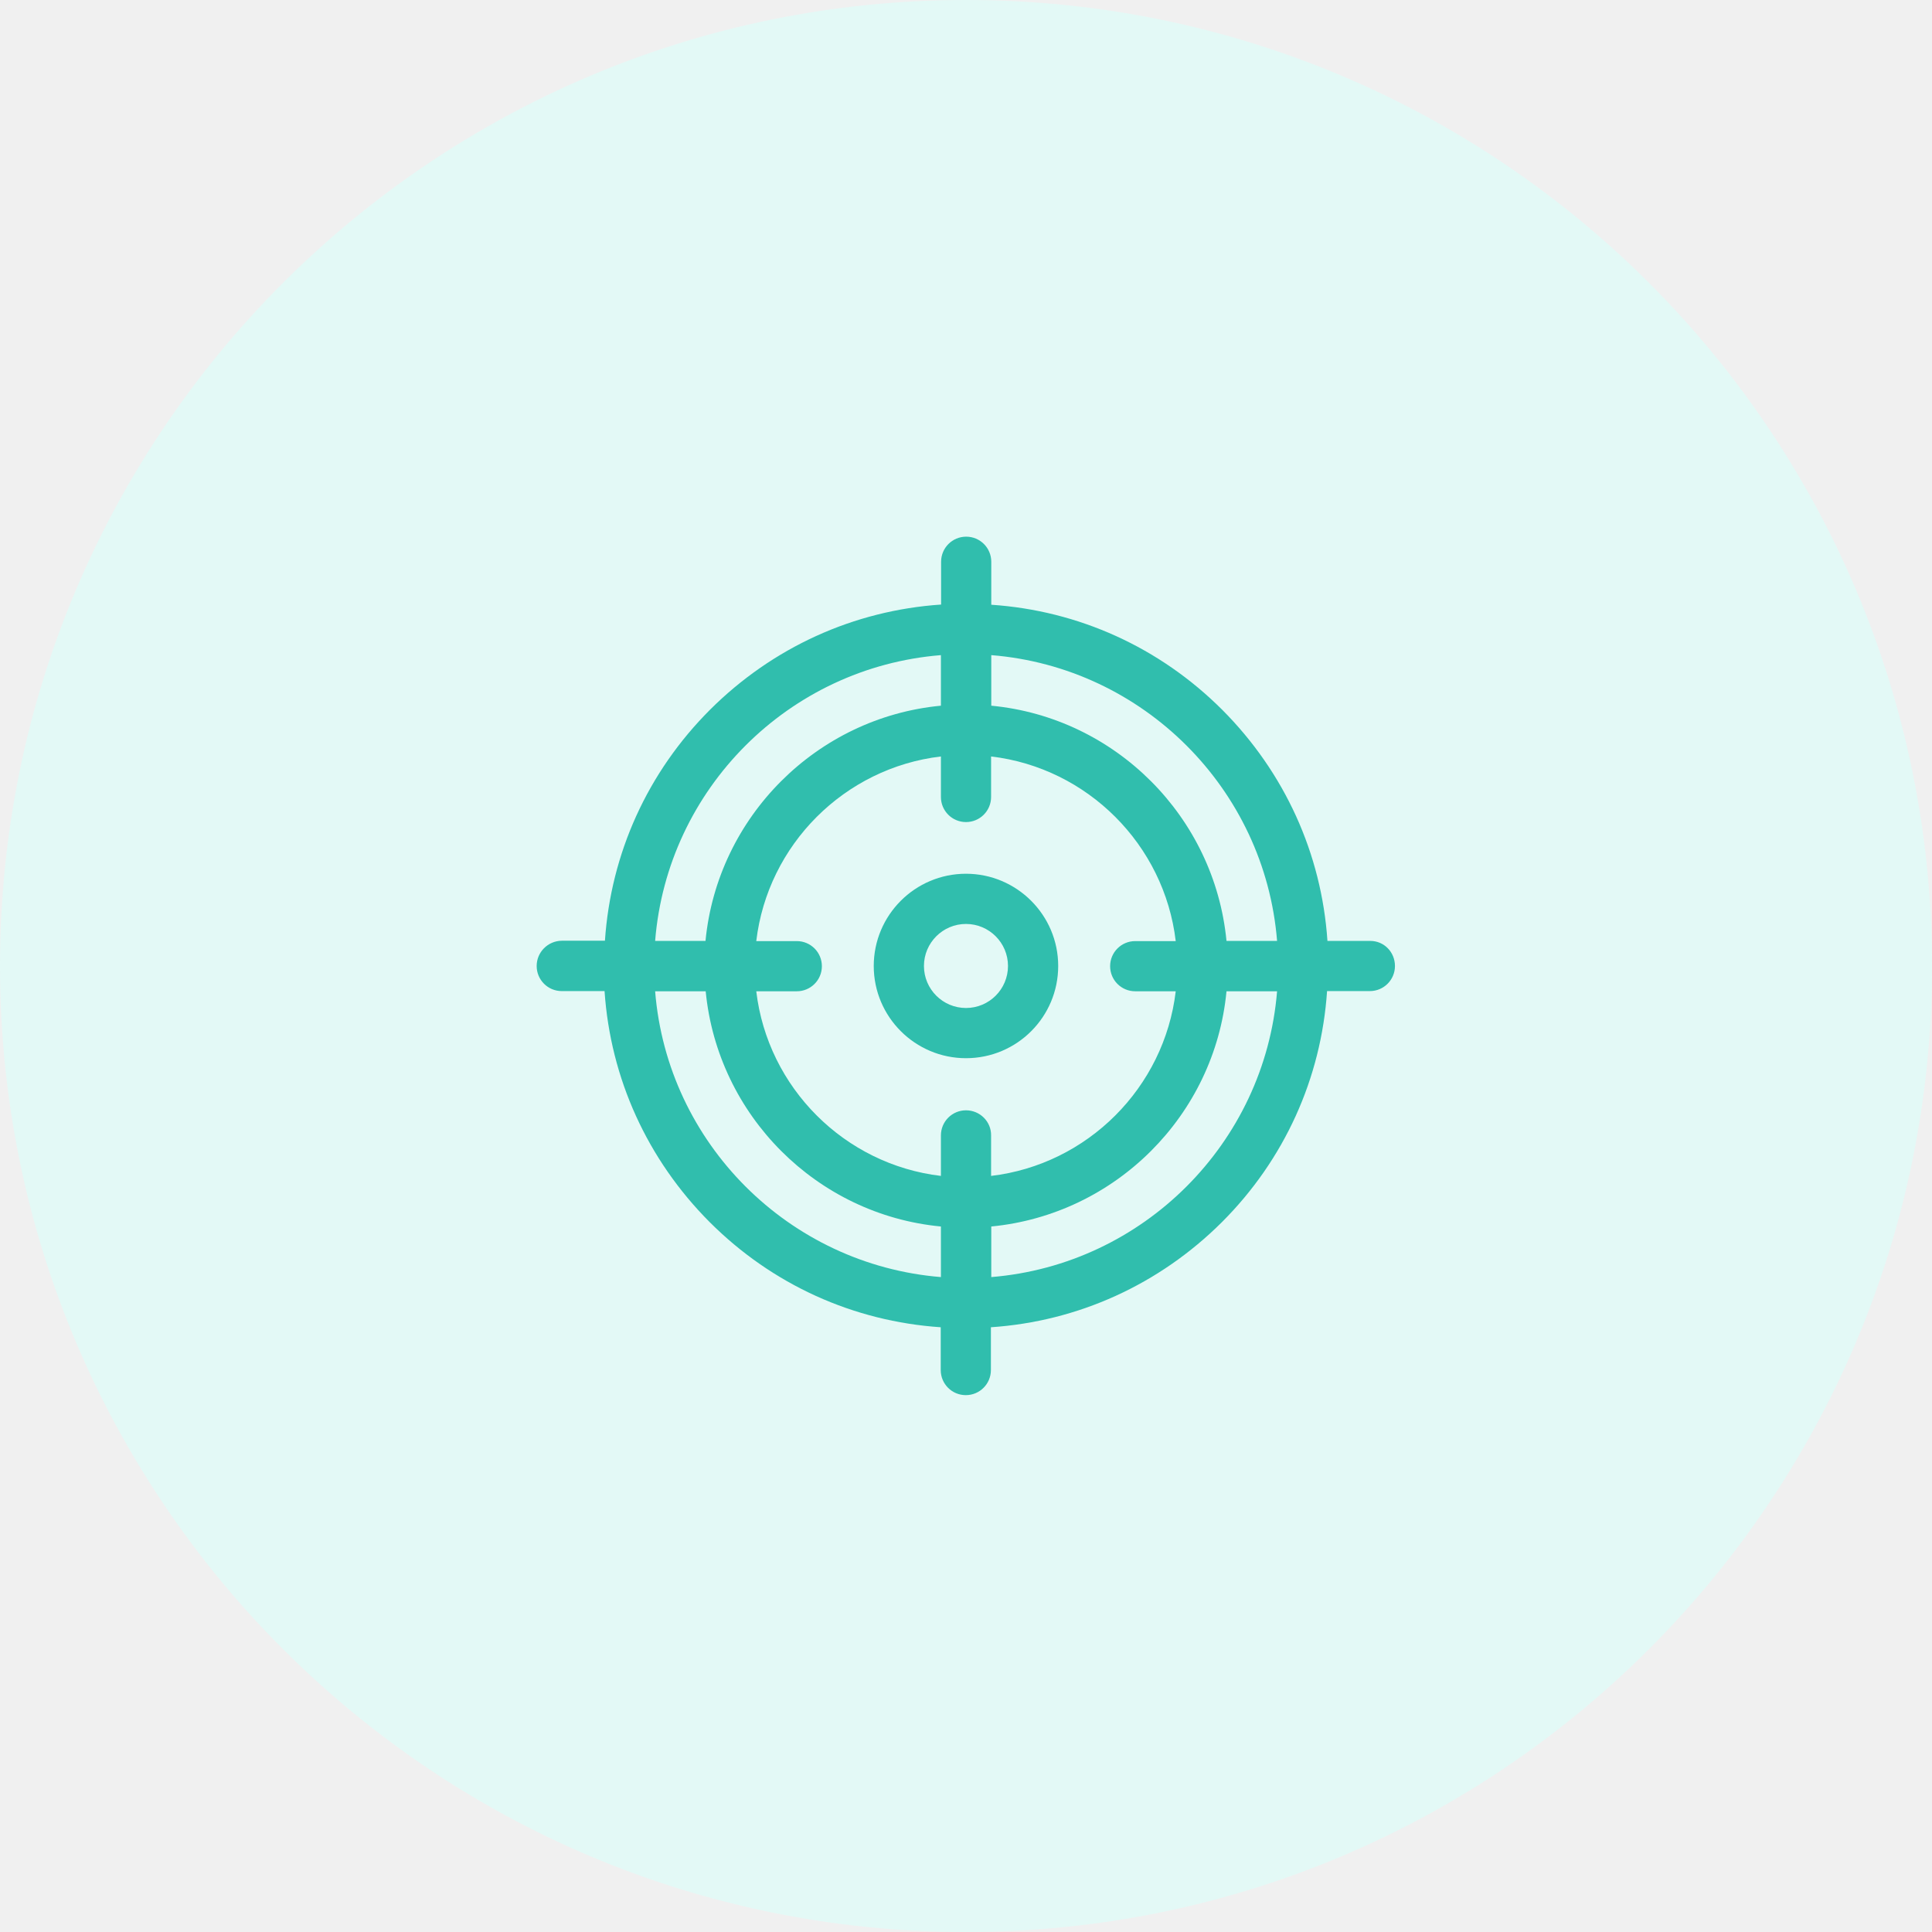
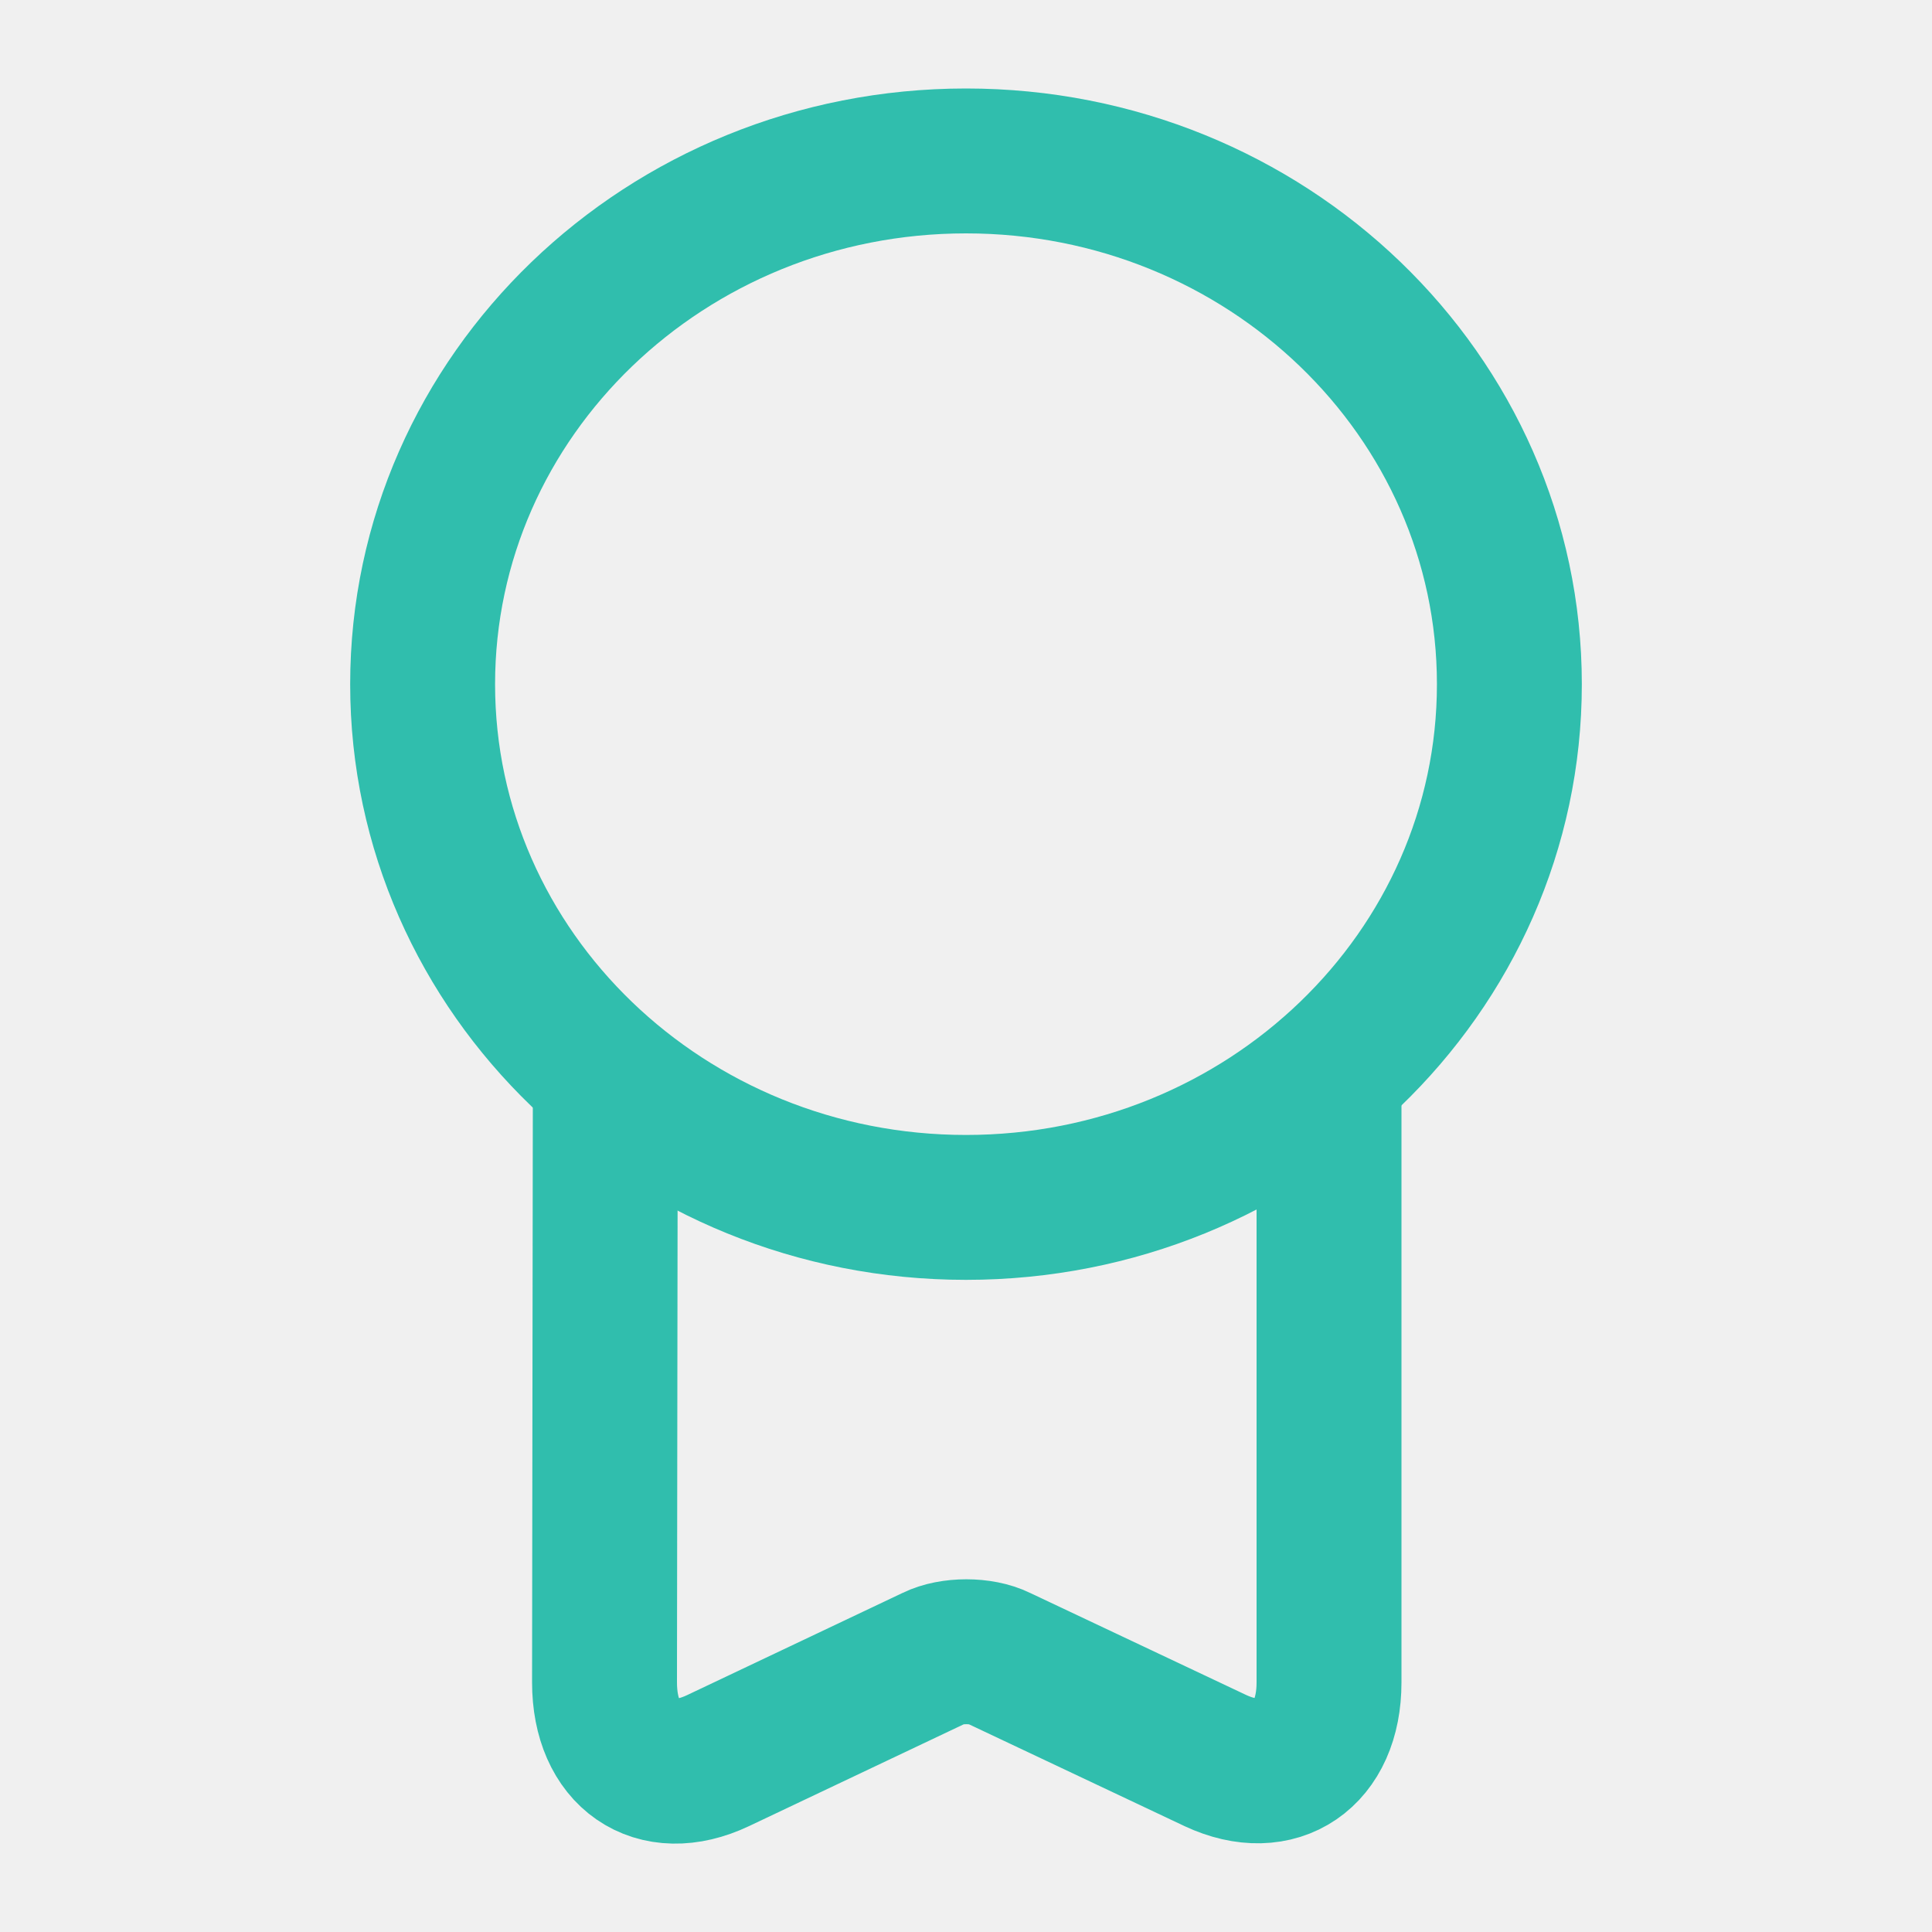
- <svg xmlns="http://www.w3.org/2000/svg" width="72" height="72" viewBox="0 0 72 72" fill="none">
-   <rect width="72" height="72" rx="36" fill="#E3F9F6" />
-   <g clip-path="url(#clip0_140_825)">
-     <path d="M39.436 35.999C39.436 34.1 37.891 32.562 35.999 32.562C34.1 32.562 32.562 34.107 32.562 35.999C32.562 37.898 34.107 39.436 35.999 39.436C37.898 39.436 39.436 37.898 39.436 35.999ZM35.999 37.565C35.135 37.565 34.433 36.864 34.433 35.999C34.433 35.135 35.135 34.433 35.999 34.433C36.864 34.433 37.565 35.135 37.565 35.999C37.565 36.864 36.864 37.565 35.999 37.565Z" fill="#30BEAD" />
-     <path d="M51.065 35.065H49.47C49.251 31.812 47.876 28.787 45.552 26.455C43.221 24.124 40.195 22.756 36.942 22.537V20.935C36.942 20.418 36.524 20 36.007 20C35.49 20 35.072 20.418 35.072 20.935V22.53C31.819 22.749 28.794 24.124 26.462 26.448C24.131 28.779 22.764 31.805 22.544 35.058H20.935C20.418 35.065 20 35.483 20 36C20 36.517 20.418 36.935 20.935 36.935H22.53C22.749 40.188 24.124 43.214 26.448 45.545C28.779 47.876 31.805 49.244 35.058 49.463V51.058C35.058 51.575 35.476 51.993 35.993 51.993C36.51 51.993 36.928 51.575 36.928 51.058V49.463C40.181 49.244 43.206 47.869 45.538 45.545C47.869 43.214 49.236 40.188 49.456 36.935H51.05C51.568 36.935 51.986 36.517 51.986 36C51.986 35.483 51.582 35.065 51.065 35.065ZM36.942 24.415C42.604 24.868 47.139 29.403 47.593 35.065H45.708C45.261 30.438 41.569 26.739 36.942 26.299V24.415ZM35.065 24.415V26.299C30.438 26.739 26.739 30.438 26.292 35.065H24.415C24.868 29.396 29.396 24.868 35.065 24.415ZM35.065 47.593C29.396 47.132 24.868 42.604 24.415 36.942H26.299C26.746 41.569 30.438 45.268 35.065 45.708V47.593ZM36 41.378C35.483 41.378 35.065 41.796 35.065 42.314V43.823C31.472 43.398 28.609 40.535 28.184 36.942H29.694C30.211 36.942 30.629 36.524 30.629 36.007C30.629 35.49 30.211 35.072 29.694 35.072H28.184C28.609 31.479 31.472 28.616 35.065 28.191V29.701C35.065 30.218 35.483 30.636 36 30.636C36.517 30.636 36.935 30.218 36.935 29.701V28.191C40.528 28.616 43.391 31.479 43.816 35.072H42.306C41.789 35.072 41.371 35.49 41.371 36.007C41.371 36.524 41.789 36.942 42.306 36.942H43.816C43.391 40.535 40.528 43.398 36.935 43.823V42.314C36.942 41.796 36.517 41.378 36 41.378ZM36.942 47.593V45.708C41.569 45.261 45.268 41.569 45.708 36.942H47.593C47.132 42.604 42.604 47.132 36.942 47.593Z" fill="#30BEAD" />
-   </g>
-   <defs>
-     <clipPath id="clip0_140_825">
-       <rect width="32" height="32" fill="white" transform="translate(20 20)" />
-     </clipPath>
-   </defs>
+ <svg xmlns="http://www.w3.org/2000/svg" width="20" height="20" viewBox="0 0 20 20" fill="none">
+   <path d="M10 12.499C13.107 12.499 15.625 10.074 15.625 7.083C15.625 4.091 13.107 1.666 10 1.666C6.893 1.666 4.375 4.091 4.375 7.083C4.375 10.074 6.893 12.499 10 12.499Z" stroke="#30BEAD" stroke-width="1.5" stroke-linecap="round" stroke-linejoin="round" />
+   <path d="M6.266 11.267L6.258 17.417C6.258 18.167 6.783 18.534 7.433 18.226L9.666 17.167C9.849 17.076 10.158 17.076 10.341 17.167L12.583 18.226C13.225 18.526 13.758 18.167 13.758 17.417V11.117" stroke="#30BEAD" stroke-width="1.5" stroke-linecap="round" stroke-linejoin="round" />
</svg>
